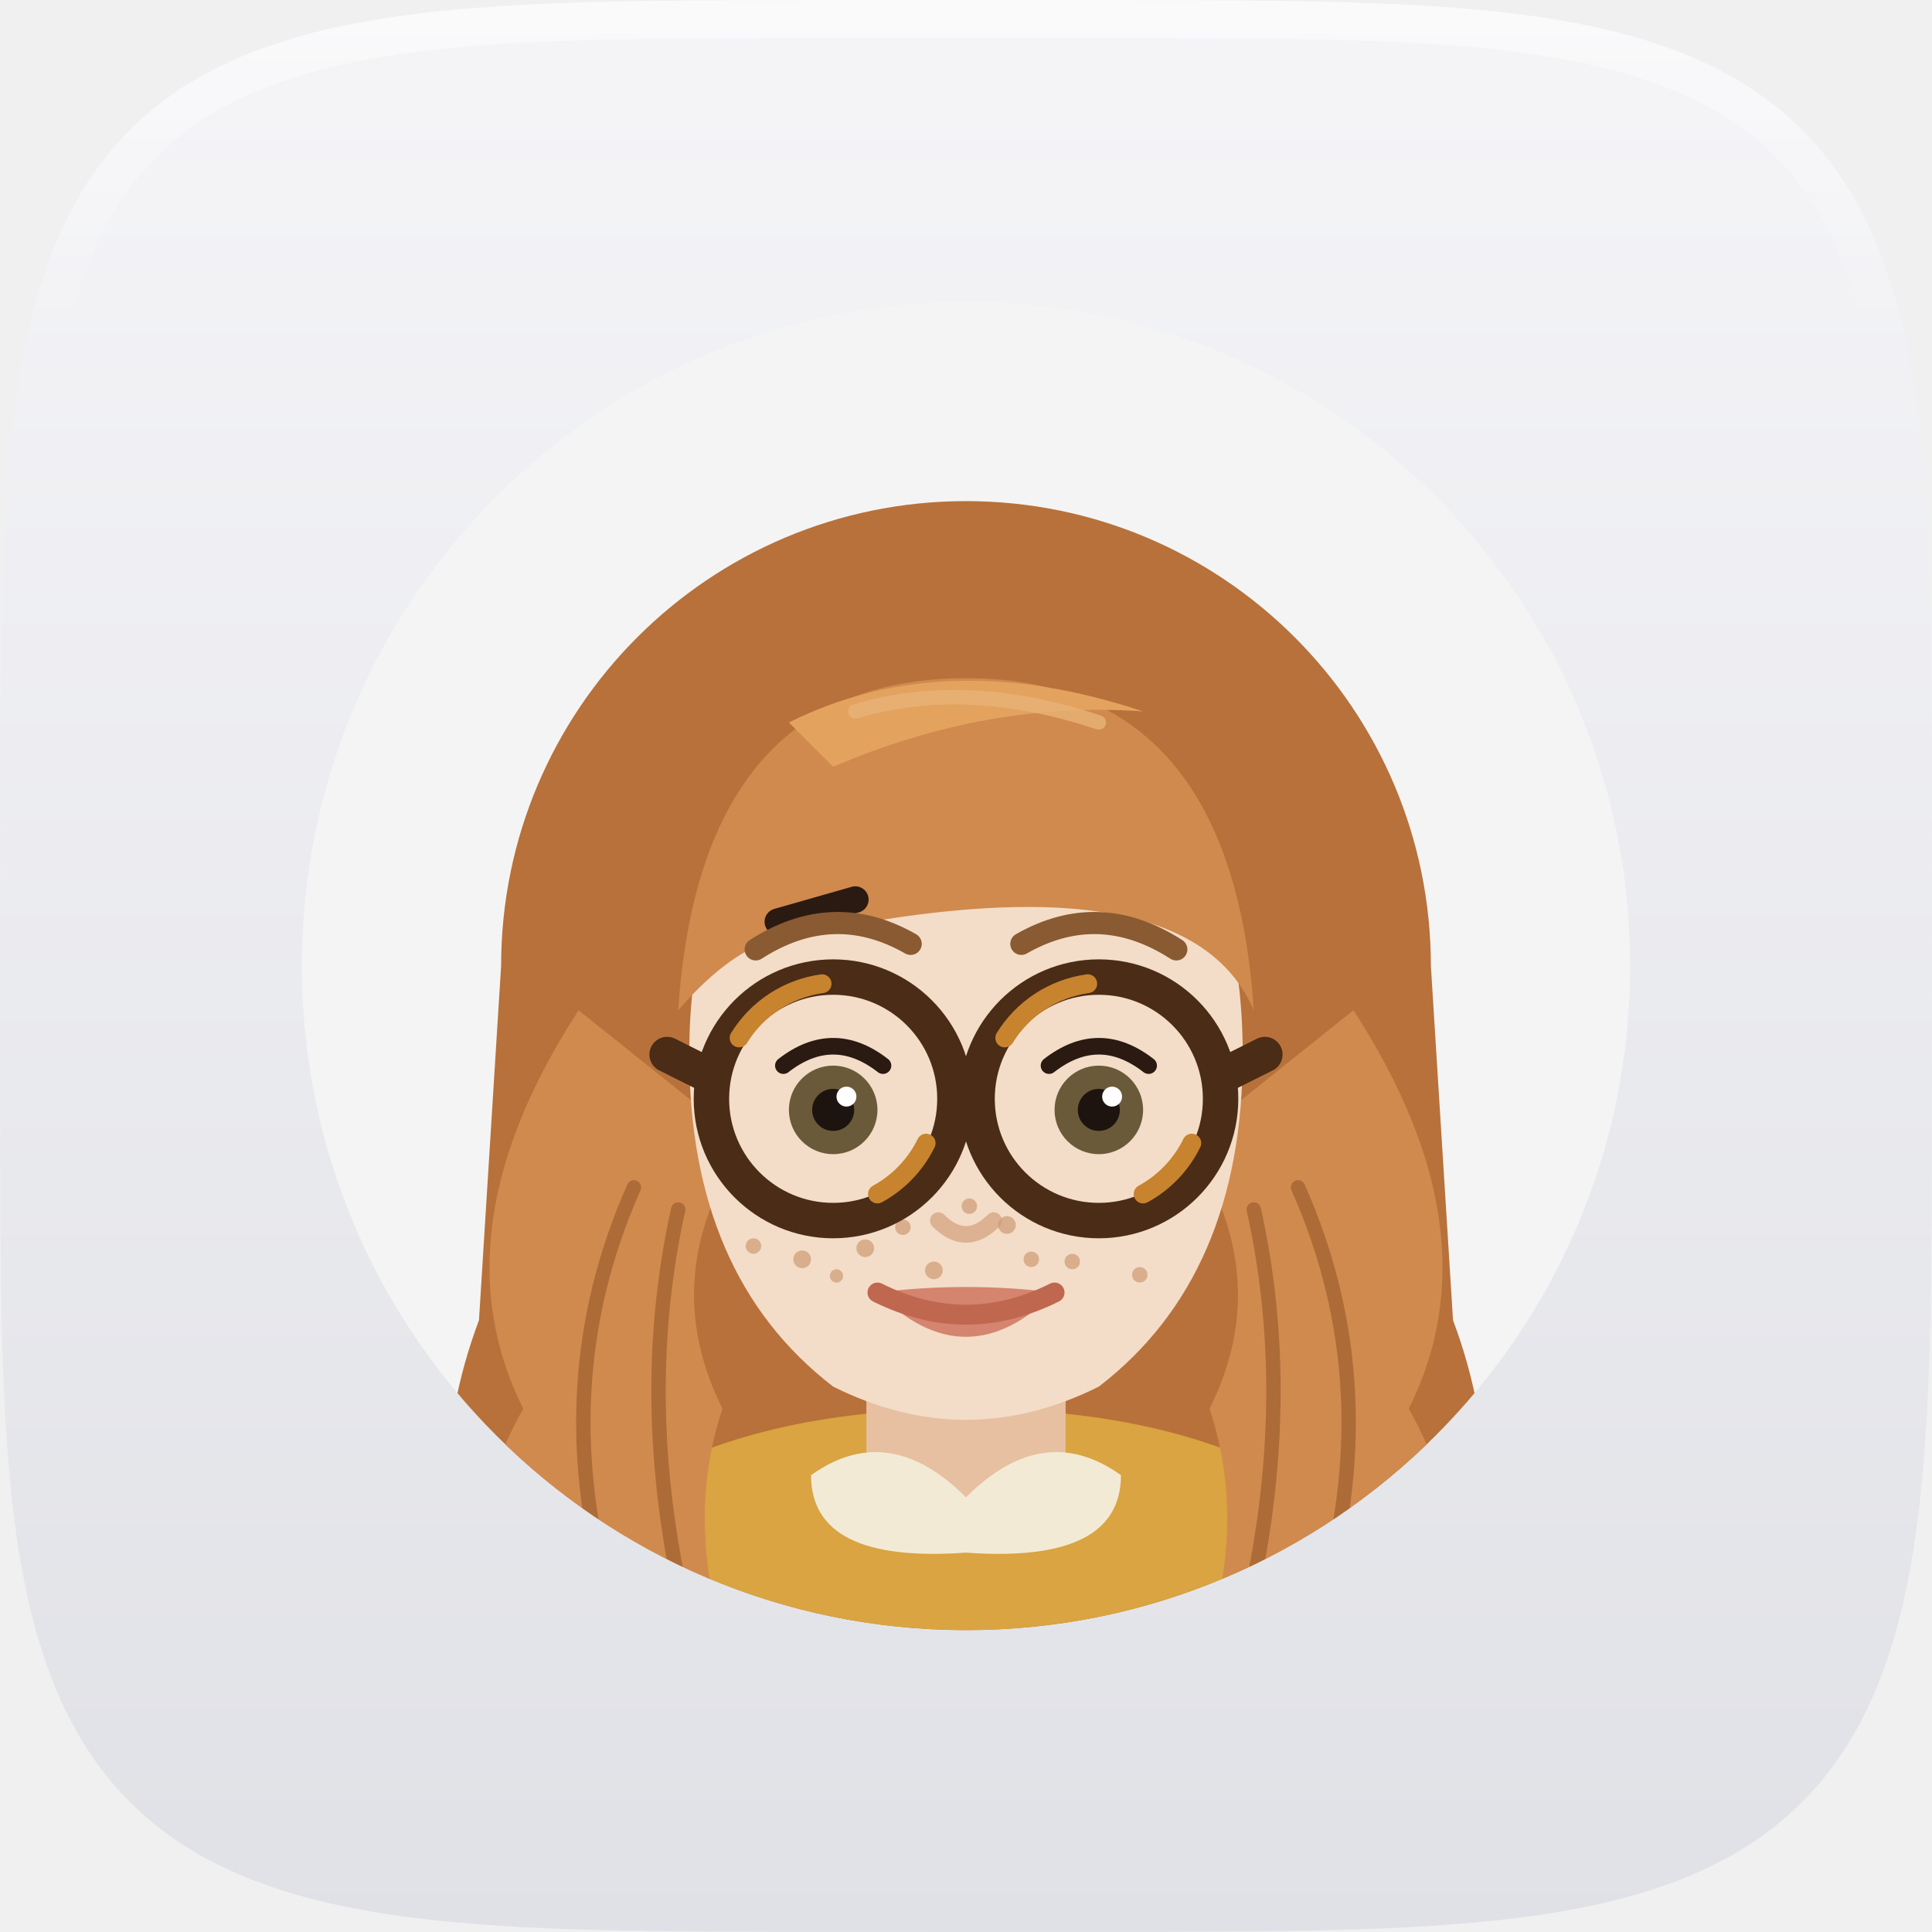
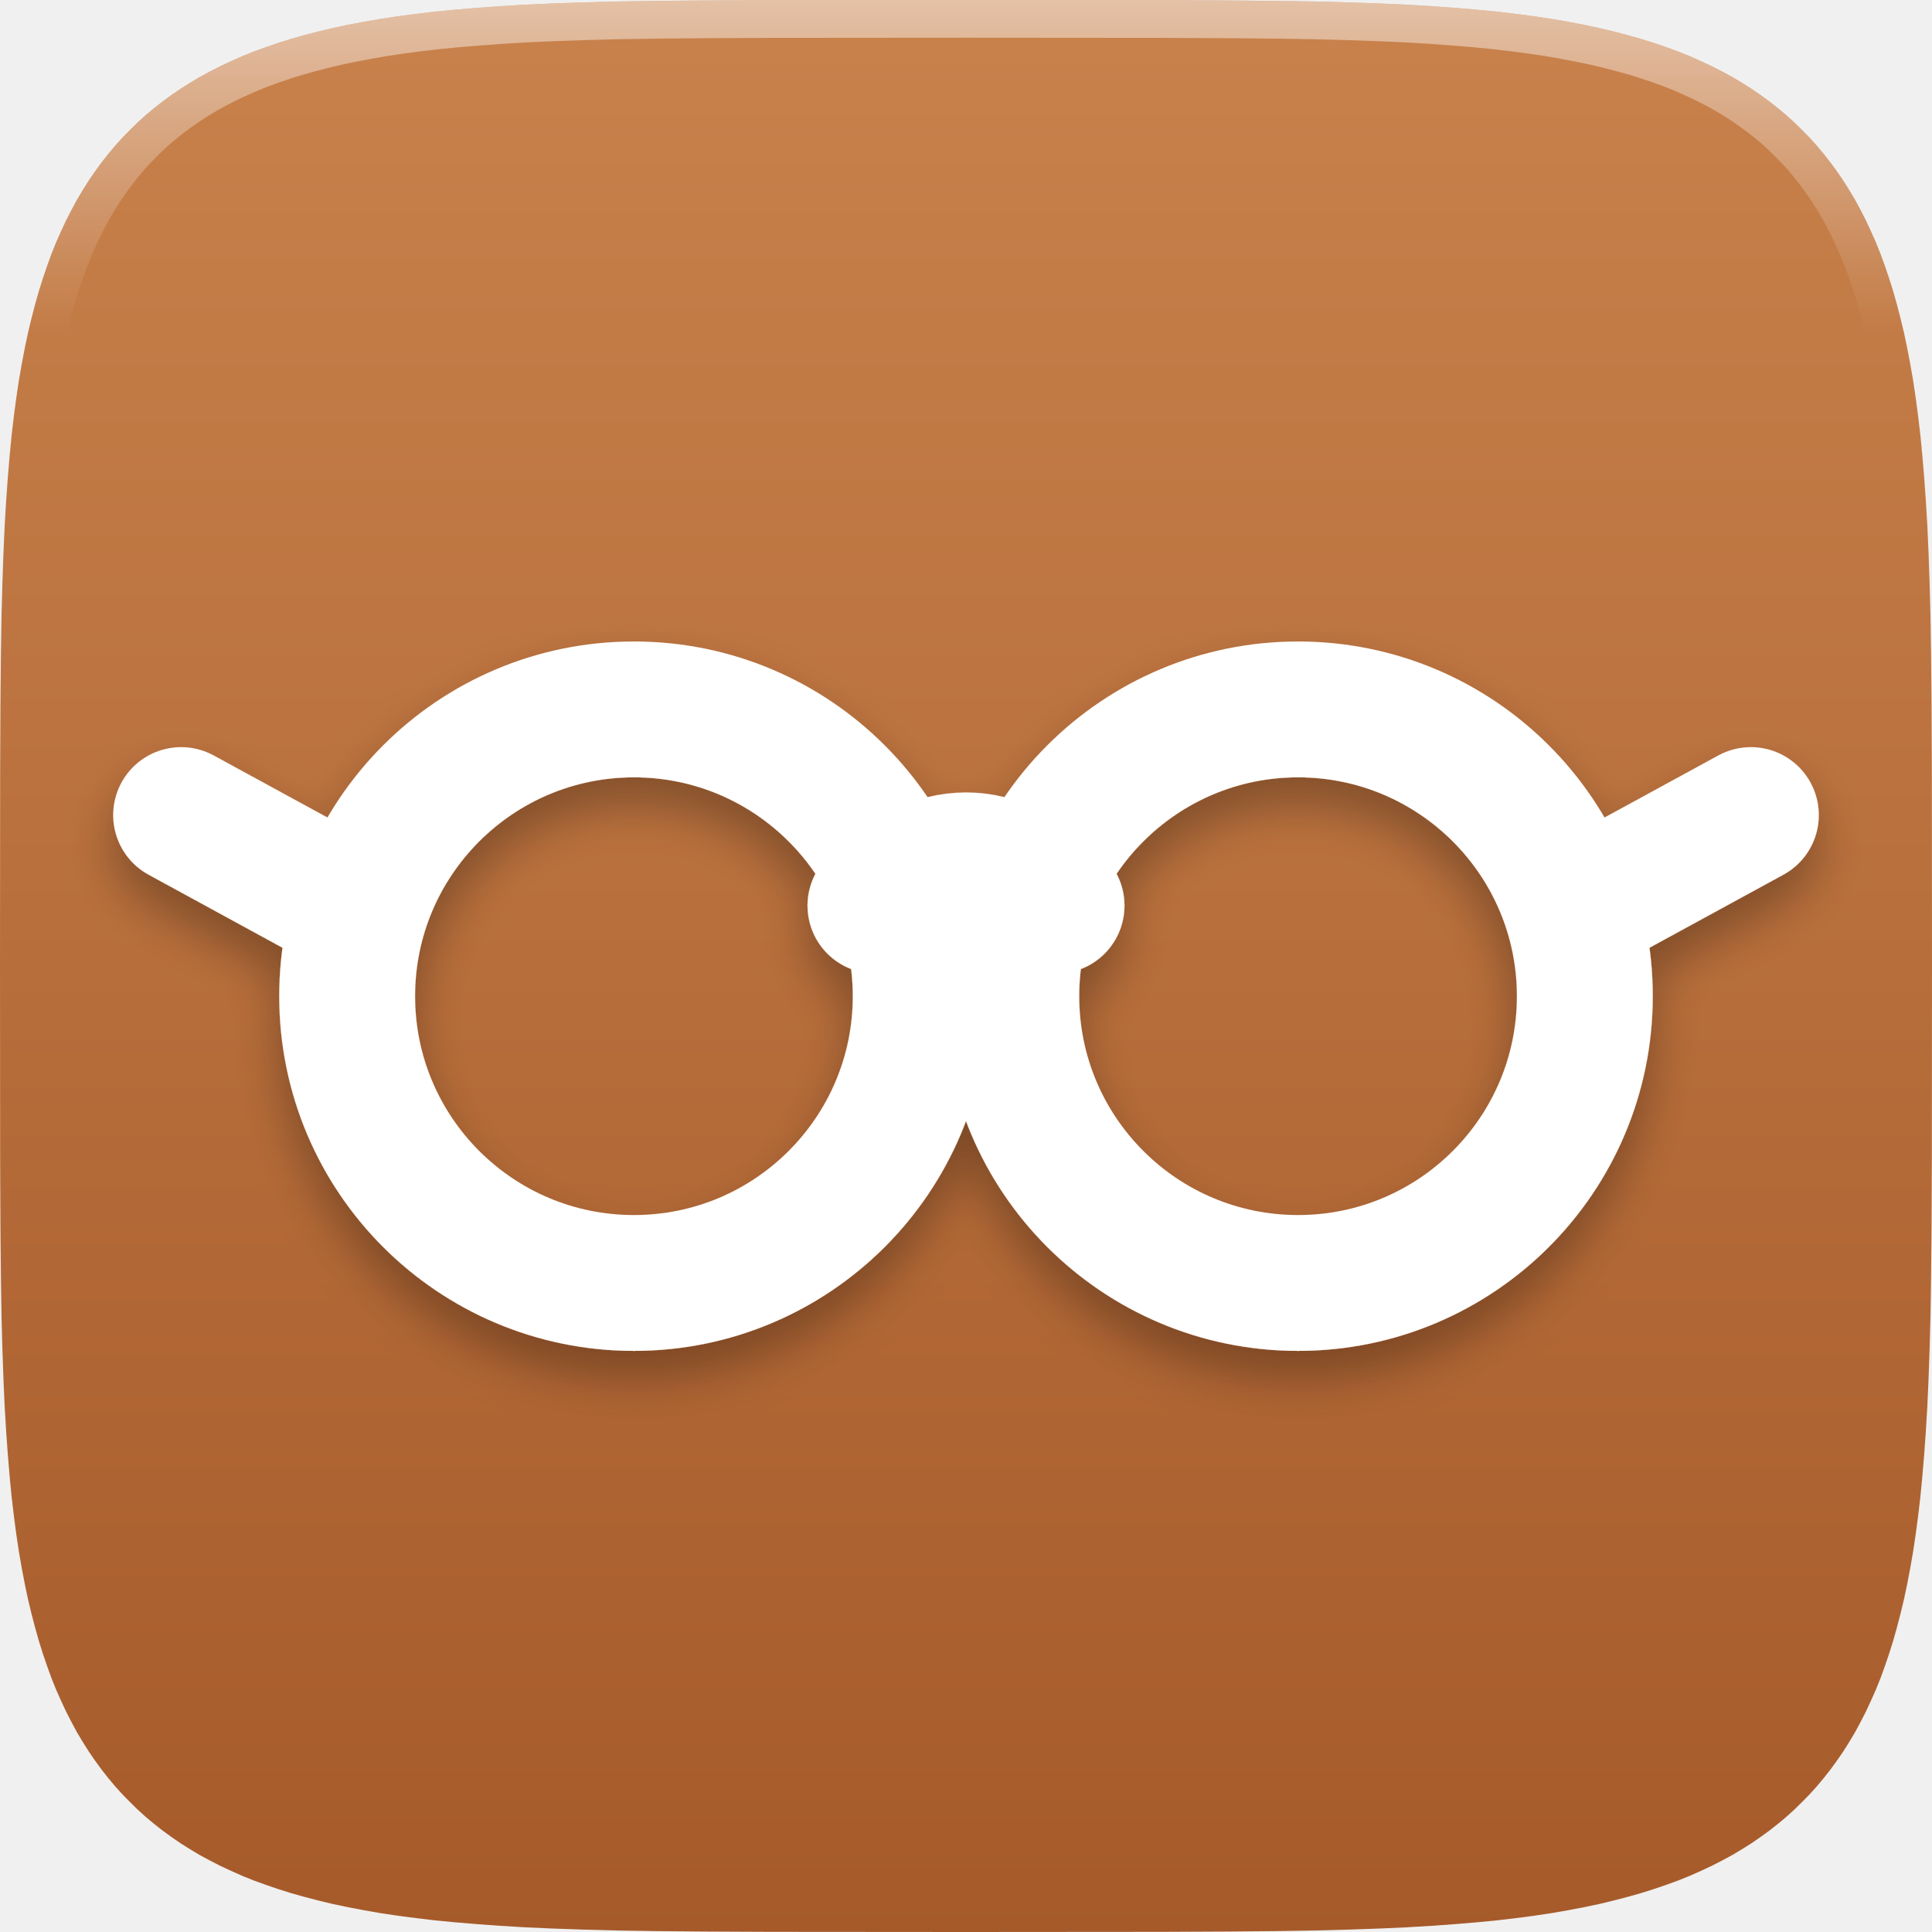
<svg xmlns="http://www.w3.org/2000/svg" width="128" height="128" viewBox="0 0 128 128">
  <defs>
-     <clipPath id="jt-tile">
-       <path d="M128.00 64.00 L127.99 77.00 L127.97 81.35 L127.94 84.54 L127.90 87.15 L127.84 89.40 L127.77 91.40 L127.69 93.20 L127.59 94.86 L127.48 96.39 L127.36 97.82 L127.23 99.17 L127.08 100.44 L126.92 101.65 L126.75 102.79 L126.56 103.88 L126.36 104.93 L126.15 105.93 L125.92 106.89 L125.68 107.81 L125.43 108.70 L125.16 109.56 L124.88 110.38 L124.59 111.18 L124.28 111.95 L123.95 112.69 L123.62 113.40 L123.26 114.10 L122.90 114.77 L122.51 115.42 L122.12 116.04 L121.70 116.65 L121.27 117.24 L120.83 117.80 L120.37 118.35 L119.89 118.88 L119.39 119.39 L118.88 119.89 L118.35 120.37 L117.80 120.83 L117.24 121.27 L116.65 121.70 L116.04 122.12 L115.42 122.51 L114.77 122.90 L114.10 123.26 L113.40 123.62 L112.69 123.95 L111.95 124.28 L111.18 124.59 L110.38 124.88 L109.56 125.16 L108.70 125.43 L107.81 125.68 L106.89 125.92 L105.93 126.15 L104.93 126.36 L103.88 126.56 L102.79 126.75 L101.65 126.92 L100.44 127.08 L99.17 127.23 L97.82 127.36 L96.39 127.48 L94.86 127.59 L93.20 127.69 L91.40 127.77 L89.40 127.84 L87.15 127.90 L84.54 127.94 L81.35 127.97 L77.00 127.99 L64.00 128.00 L51.00 127.99 L46.65 127.97 L43.46 127.94 L40.85 127.90 L38.60 127.84 L36.60 127.77 L34.80 127.69 L33.14 127.59 L31.61 127.48 L30.18 127.36 L28.83 127.23 L27.56 127.08 L26.35 126.92 L25.21 126.75 L24.12 126.56 L23.07 126.36 L22.07 126.15 L21.11 125.92 L20.19 125.68 L19.30 125.43 L18.44 125.16 L17.62 124.88 L16.82 124.59 L16.05 124.28 L15.31 123.95 L14.60 123.62 L13.90 123.26 L13.23 122.90 L12.58 122.51 L11.96 122.12 L11.35 121.70 L10.76 121.27 L10.20 120.83 L9.65 120.37 L9.12 119.89 L8.61 119.39 L8.11 118.88 L7.63 118.35 L7.17 117.80 L6.73 117.24 L6.30 116.65 L5.88 116.04 L5.49 115.42 L5.10 114.77 L4.74 114.10 L4.38 113.40 L4.05 112.69 L3.72 111.95 L3.41 111.18 L3.12 110.38 L2.84 109.56 L2.57 108.70 L2.32 107.81 L2.08 106.89 L1.85 105.93 L1.64 104.93 L1.44 103.88 L1.25 102.79 L1.08 101.65 L0.92 100.44 L0.77 99.17 L0.64 97.82 L0.52 96.39 L0.41 94.86 L0.31 93.20 L0.23 91.40 L0.16 89.40 L0.10 87.15 L0.06 84.54 L0.03 81.35 L0.01 77.00 L0.00 64.00 L0.01 51.00 L0.03 46.65 L0.06 43.46 L0.10 40.85 L0.16 38.60 L0.23 36.60 L0.31 34.80 L0.41 33.14 L0.52 31.61 L0.64 30.18 L0.77 28.83 L0.92 27.56 L1.08 26.35 L1.25 25.21 L1.44 24.12 L1.64 23.07 L1.85 22.07 L2.08 21.11 L2.32 20.19 L2.57 19.30 L2.84 18.44 L3.12 17.62 L3.41 16.82 L3.72 16.05 L4.05 15.31 L4.38 14.60 L4.74 13.90 L5.10 13.23 L5.49 12.58 L5.88 11.96 L6.30 11.35 L6.73 10.76 L7.17 10.20 L7.63 9.65 L8.11 9.12 L8.61 8.61 L9.12 8.11 L9.65 7.63 L10.20 7.17 L10.76 6.73 L11.35 6.30 L11.96 5.88 L12.58 5.49 L13.23 5.10 L13.90 4.74 L14.60 4.38 L15.31 4.05 L16.05 3.72 L16.82 3.41 L17.62 3.12 L18.44 2.84 L19.30 2.57 L20.19 2.32 L21.11 2.08 L22.07 1.85 L23.07 1.64 L24.12 1.44 L25.21 1.25 L26.35 1.08 L27.56 0.92 L28.83 0.77 L30.18 0.64 L31.61 0.52 L33.14 0.41 L34.80 0.31 L36.60 0.23 L38.60 0.16 L40.85 0.10 L43.46 0.06 L46.65 0.03 L51.00 0.01 L64.00 0.00 L77.00 0.01 L81.35 0.03 L84.54 0.06 L87.15 0.10 L89.40 0.16 L91.40 0.23 L93.20 0.31 L94.86 0.41 L96.39 0.52 L97.82 0.64 L99.17 0.77 L100.44 0.92 L101.65 1.08 L102.79 1.25 L103.88 1.44 L104.93 1.64 L105.93 1.85 L106.89 2.08 L107.81 2.32 L108.70 2.57 L109.56 2.84 L110.38 3.12 L111.18 3.41 L111.95 3.72 L112.69 4.05 L113.40 4.38 L114.10 4.74 L114.77 5.10 L115.42 5.49 L116.04 5.88 L116.65 6.30 L117.24 6.73 L117.80 7.17 L118.35 7.63 L118.88 8.11 L119.39 8.61 L119.89 9.12 L120.37 9.65 L120.83 10.20 L121.27 10.76 L121.70 11.35 L122.12 11.96 L122.51 12.58 L122.90 13.23 L123.26 13.90 L123.62 14.60 L123.95 15.31 L124.28 16.05 L124.59 16.82 L124.88 17.62 L125.16 18.44 L125.43 19.30 L125.68 20.19 L125.92 21.11 L126.15 22.07 L126.36 23.07 L126.56 24.12 L126.75 25.21 L126.92 26.35 L127.08 27.56 L127.23 28.83 L127.36 30.18 L127.48 31.61 L127.59 33.14 L127.69 34.80 L127.77 36.60 L127.84 38.60 L127.90 40.85 L127.94 43.46 L127.97 46.65 L127.99 51.00 Z" />
-     </clipPath>
+     <linearGradient id="base" x1="0" y1="0" x2="0" y2="1">
+       <stop offset="0" stop-color="#C9824C" />
+       <stop offset="1" stop-color="#A65A2A" />
+     </linearGradient>
    <linearGradient id="hl" gradientUnits="userSpaceOnUse" x1="0" y1="0" x2="0" y2="22">
      <stop offset="0" stop-color="#FFFFFF" stop-opacity="0.5" />
      <stop offset="1" stop-color="#FFFFFF" stop-opacity="0" />
    </linearGradient>
+     <clipPath id="tile">
+       <path d="M128.00 64.00 L127.99 77.00 L127.97 81.35 L127.94 84.54 L127.90 87.15 L127.84 89.40 L127.77 91.40 L127.69 93.20 L127.59 94.86 L127.48 96.39 L127.36 97.82 L127.23 99.17 L127.08 100.44 L126.92 101.65 L126.75 102.79 L126.56 103.88 L126.36 104.93 L126.15 105.93 L125.92 106.89 L125.68 107.81 L125.43 108.70 L125.16 109.56 L124.88 110.38 L124.59 111.18 L124.28 111.95 L123.95 112.69 L123.62 113.40 L123.26 114.10 L122.90 114.77 L122.51 115.42 L122.12 116.04 L121.70 116.65 L121.27 117.24 L120.83 117.80 L120.37 118.35 L119.89 118.88 L119.39 119.39 L118.88 119.89 L118.35 120.37 L117.80 120.83 L117.24 121.27 L116.65 121.70 L116.04 122.12 L115.42 122.51 L114.77 122.90 L114.10 123.26 L113.40 123.62 L112.69 123.95 L111.95 124.28 L111.18 124.59 L110.38 124.88 L109.56 125.16 L108.70 125.43 L107.81 125.68 L106.89 125.92 L105.93 126.15 L104.93 126.36 L103.88 126.56 L102.79 126.75 L101.65 126.92 L100.44 127.08 L99.17 127.23 L97.82 127.36 L96.39 127.48 L94.86 127.59 L93.20 127.69 L91.40 127.77 L89.40 127.84 L87.15 127.90 L84.54 127.94 L81.35 127.97 L77.00 127.99 L64.00 128.00 L51.00 127.99 L46.65 127.97 L43.46 127.94 L40.85 127.90 L38.60 127.84 L36.60 127.77 L34.80 127.69 L33.14 127.59 L31.61 127.48 L30.18 127.36 L28.83 127.23 L27.56 127.08 L26.35 126.92 L25.21 126.75 L24.12 126.56 L23.07 126.36 L22.07 126.15 L21.11 125.92 L20.19 125.68 L19.30 125.43 L18.44 125.16 L17.62 124.88 L16.82 124.59 L16.05 124.28 L15.31 123.95 L14.60 123.62 L13.90 123.26 L13.23 122.90 L12.58 122.51 L11.96 122.12 L11.35 121.70 L10.76 121.27 L10.20 120.83 L9.65 120.37 L9.12 119.89 L8.61 119.39 L8.11 118.88 L7.63 118.35 L7.17 117.80 L6.73 117.24 L6.30 116.65 L5.88 116.04 L5.49 115.42 L5.10 114.77 L4.74 114.10 L4.38 113.40 L4.05 112.69 L3.72 111.95 L3.41 111.18 L3.12 110.38 L2.84 109.56 L2.57 108.70 L2.32 107.81 L2.08 106.89 L1.85 105.93 L1.64 104.93 L1.44 103.88 L1.25 102.79 L1.08 101.65 L0.92 100.44 L0.77 99.17 L0.64 97.82 L0.52 96.39 L0.41 94.86 L0.31 93.20 L0.23 91.40 L0.16 89.40 L0.10 87.15 L0.06 84.54 L0.03 81.35 L0.01 77.00 L0.00 64.00 L0.01 51.00 L0.03 46.65 L0.06 43.46 L0.10 40.85 L0.16 38.60 L0.23 36.60 L0.31 34.80 L0.41 33.14 L0.52 31.61 L0.64 30.18 L0.77 28.83 L0.92 27.56 L1.08 26.35 L1.25 25.21 L1.44 24.12 L1.64 23.07 L1.85 22.07 L2.08 21.11 L2.32 20.19 L2.57 19.30 L2.84 18.44 L3.12 17.62 L3.41 16.82 L3.72 16.05 L4.05 15.31 L4.38 14.60 L4.74 13.90 L5.10 13.23 L5.49 12.58 L5.88 11.96 L6.30 11.35 L6.73 10.76 L7.17 10.20 L7.63 9.65 L8.11 9.12 L8.61 8.61 L9.12 8.11 L9.65 7.63 L10.20 7.17 L10.76 6.73 L11.35 6.30 L11.96 5.88 L12.58 5.49 L13.23 5.10 L13.90 4.74 L14.60 4.38 L15.31 4.05 L16.05 3.72 L16.82 3.41 L17.62 3.12 L18.44 2.84 L19.30 2.57 L20.19 2.32 L21.11 2.08 L22.07 1.85 L23.07 1.64 L24.12 1.44 L25.21 1.25 L26.35 1.08 L27.56 0.92 L28.83 0.77 L30.18 0.64 L31.61 0.52 L33.14 0.41 L34.80 0.31 L36.60 0.23 L38.60 0.16 L40.85 0.10 L43.46 0.06 L46.65 0.03 L51.00 0.01 L64.00 0.00 L77.00 0.01 L81.35 0.03 L84.54 0.06 L87.15 0.10 L89.40 0.16 L91.40 0.23 L93.20 0.31 L94.86 0.41 L96.39 0.52 L97.82 0.64 L99.17 0.77 L100.44 0.92 L101.65 1.08 L102.79 1.25 L103.88 1.44 L104.93 1.64 L105.93 1.85 L106.89 2.08 L107.81 2.32 L108.70 2.57 L109.56 2.84 L110.38 3.12 L111.18 3.41 L111.95 3.72 L112.69 4.05 L113.40 4.38 L114.10 4.74 L114.77 5.10 L115.42 5.49 L116.04 5.88 L116.65 6.30 L117.24 6.73 L117.80 7.17 L118.35 7.63 L118.88 8.11 L119.39 8.61 L119.89 9.12 L120.37 9.65 L120.83 10.20 L121.27 10.76 L121.70 11.35 L122.12 11.96 L122.51 12.58 L122.90 13.23 L123.26 13.90 L123.62 14.60 L123.95 15.31 L124.28 16.05 L124.59 16.82 L124.88 17.62 L125.16 18.44 L125.43 19.30 L125.68 20.19 L125.92 21.11 L126.15 22.07 L126.36 23.07 L126.56 24.12 L126.75 25.21 L126.92 26.35 L127.08 27.56 L127.23 28.83 L127.36 30.18 L127.48 31.61 L127.59 33.14 L127.69 34.80 L127.77 36.60 L127.84 38.60 L127.90 40.85 L127.94 43.46 L127.97 46.65 L127.99 51.00 Z" />
+     </clipPath>
+     <filter id="drop" x="-30%" y="-30%" width="160%" height="170%">
+       <feDropShadow dx="0" dy="1.8" stdDeviation="1.6" flood-color="#000000" flood-opacity="0.3" />
+     </filter>
  </defs>
-   <g clip-path="url(#jt-tile)">
-     <svg x="0" y="0" width="128" height="128" viewBox="0 0 120 120">
-       <linearGradient id="jt-ground" x1="0" y1="0" x2="0" y2="1">
-         <stop offset="0" stop-color="#F5F5F8" />
-         <stop offset="1" stop-color="#E0E1E6" />
-       </linearGradient>
-       <rect x="0" y="0" width="120" height="120" fill="url(#jt-ground)" />
-       <g transform="translate(60 60) scale(0.6875) translate(-60 -60)">
-         <clipPath id="d">
-           <circle cx="60" cy="60" r="60" />
-         </clipPath>
-         <circle cx="60" cy="60" r="60" fill="#f4f4f4" />
-         <g clip-path="url(#d)">
-           <path fill="#b8713a" d="M18 60A42 42 0 0 1 102 60L104 92Q110 108 104 126H16Q10 108 16 92Z" />
-           <path fill="#d9a441" d="M14 126Q24 100 60 100Q96 100 106 126Z" />
-           <rect fill="#e6c0a0" x="51" y="92" width="18" height="16" />
-           <path fill="#f3ead6" d="M46 106Q53 101 60 108Q67 101 74 106Q74 114 60 113Q46 114 46 106Z" />
-           <path fill="#d08a4e" d="M25 64Q12 84 20 100Q12 114 22 126H40Q34 112 38 100Q32 88 40 76Z" />
-           <path fill="#d08a4e" d="M95 64Q108 84 100 100Q108 114 98 126H80Q86 112 82 100Q88 88 80 76Z" />
-           <g fill="none" stroke="#9a5a2c" stroke-width="1.3" stroke-linecap="round" opacity=".65">
-             <path d="M30 80Q22 98 28 118" />
-             <path d="M34 82Q30 100 35 120" />
-             <path d="M90 80Q98 98 92 118" />
-             <path d="M86 82Q90 100 85 120" />
-             <path d="M44 46Q40 56 38 64" />
-             <path d="M52 44Q50 52 48 58" />
-             <path d="M76 46Q80 56 82 64" />
-           </g>
-           <path fill="#f3ddc8" d="M35 68Q35 40 60 40Q85 40 85 68Q85 88 72 98Q60 104 48 98Q35 88 35 68Z" />
-           <path fill="#d08a4e" d="M34 64Q36 34 60 34Q84 34 86 64Q80 50 46 57Q40 57 34 64Z" />
-           <path fill="#e3a35f" d="M44 38Q58 31 76 37Q62 36 48 42Z" />
-           <g fill="none" stroke="#e8b377" stroke-width="1.3" stroke-linecap="round" opacity=".8">
-             <path d="M50 37Q60 34 72 38" />
-           </g>
-           <path fill="none" stroke="#2a1a12" stroke-width="2.4" stroke-linecap="round" d="M43 56l7-2" />
-           <g fill="none" stroke="#8a5a32" stroke-width="2" stroke-linecap="round">
-             <path d="M41 58.5Q48 54 55 58" />
-             <path d="M65 58Q72 54 79 58.5" />
-           </g>
-           <path fill="none" stroke="#dcb292" stroke-width="1.5" stroke-linecap="round" d="M57.5 83q2.5 2.5 5 0" />
-           <g fill="#cf9a72" opacity=".7">
-             <circle cx="54.3" cy="83.6" r="0.7" />
-             <circle cx="48.3" cy="88.0" r="0.6" />
-             <circle cx="65.9" cy="86.5" r="0.7" />
-             <circle cx="40.8" cy="85.3" r="0.7" />
-             <circle cx="69.6" cy="86.7" r="0.7" />
-             <circle cx="63.7" cy="83.4" r="0.8" />
-             <circle cx="75.7" cy="87.9" r="0.7" />
-             <circle cx="45.2" cy="86.5" r="0.8" />
-             <circle cx="50.9" cy="85.5" r="0.8" />
-             <circle cx="60.3" cy="81.7" r="0.7" />
-             <circle cx="57.1" cy="87.5" r="0.8" />
-           </g>
-           <g fill="#6b5a3a">
-             <circle cx="48" cy="73" r="4" />
-             <circle cx="72" cy="73" r="4" />
-           </g>
-           <g fill="#1d1410">
-             <circle cx="48" cy="73" r="1.9" />
-             <circle cx="72" cy="73" r="1.9" />
-           </g>
-           <g fill="#fff">
-             <circle cx="49.2" cy="71.8" r=".9" />
-             <circle cx="73.2" cy="71.8" r=".9" />
-           </g>
-           <g fill="none" stroke="#2a1a12" stroke-width="1.5" stroke-linecap="round">
-             <path d="M43.5 69Q48 65.5 52.5 69" />
-             <path d="M67.5 69Q72 65.5 76.5 69" />
-           </g>
-           <g fill="none" stroke="#4a2c17" stroke-width="3.2" stroke-linecap="round">
-             <circle cx="48" cy="72" r="11" />
-             <circle cx="72" cy="72" r="11" />
-             <path d="M59 70.5h2M37 70l-4-2M83 70l4-2" />
-           </g>
-           <g fill="none" stroke="#c8832e" stroke-width="1.7" stroke-linecap="round">
-             <path d="M39.5 66.5A10.5 10.5 0 0 1 47 61.6" />
-             <path d="M63.5 66.5A10.5 10.5 0 0 1 71 61.6" />
-             <path d="M52 80.6A10.5 10.5 0 0 0 56.4 76" />
-             <path d="M76 80.6A10.5 10.5 0 0 0 80.4 76" />
-           </g>
-           <path fill="#d4846f" d="M52 89.5Q60 88.5 68 89.5Q60 97.5 52 89.5Z" />
-           <path fill="none" stroke="#c0674f" stroke-width="1.8" stroke-linecap="round" d="M52 89.5Q60 93.5 68 89.5" />
-         </g>
+   <path d="M128.00 64.00 L127.99 77.00 L127.97 81.35 L127.94 84.54 L127.90 87.15 L127.84 89.40 L127.77 91.40 L127.69 93.20 L127.59 94.86 L127.48 96.39 L127.36 97.82 L127.23 99.17 L127.08 100.44 L126.92 101.65 L126.75 102.79 L126.56 103.88 L126.36 104.93 L126.15 105.93 L125.92 106.89 L125.68 107.81 L125.43 108.70 L125.16 109.56 L124.88 110.38 L124.59 111.18 L124.28 111.95 L123.95 112.69 L123.62 113.40 L123.26 114.10 L122.90 114.77 L122.51 115.42 L122.12 116.04 L121.70 116.65 L121.27 117.24 L120.83 117.80 L120.37 118.35 L119.89 118.88 L119.39 119.39 L118.88 119.89 L118.35 120.37 L117.80 120.83 L117.24 121.27 L116.65 121.70 L116.04 122.12 L115.42 122.51 L114.77 122.90 L114.10 123.26 L113.40 123.62 L112.69 123.95 L111.95 124.28 L111.18 124.59 L110.38 124.88 L109.56 125.16 L108.70 125.43 L107.81 125.68 L106.89 125.92 L105.93 126.15 L104.93 126.36 L103.88 126.56 L102.79 126.75 L101.65 126.92 L100.44 127.08 L99.17 127.23 L97.82 127.36 L96.39 127.48 L94.86 127.59 L93.20 127.69 L91.40 127.77 L89.40 127.84 L87.15 127.90 L84.54 127.94 L81.35 127.97 L77.00 127.99 L64.00 128.00 L51.00 127.99 L46.65 127.97 L43.46 127.94 L40.85 127.90 L38.60 127.84 L36.60 127.77 L34.80 127.69 L33.14 127.59 L31.61 127.48 L30.18 127.36 L28.83 127.23 L27.56 127.08 L26.35 126.92 L25.21 126.75 L24.12 126.56 L23.07 126.36 L22.07 126.15 L21.11 125.92 L20.19 125.68 L19.30 125.43 L18.44 125.16 L17.62 124.88 L16.82 124.59 L16.05 124.28 L15.31 123.95 L14.60 123.62 L13.90 123.26 L13.23 122.90 L12.58 122.51 L11.96 122.12 L11.35 121.70 L10.76 121.27 L10.20 120.83 L9.65 120.37 L9.12 119.89 L8.61 119.39 L8.11 118.88 L7.63 118.35 L7.17 117.80 L6.73 117.24 L6.30 116.65 L5.88 116.04 L5.49 115.42 L5.10 114.77 L4.74 114.10 L4.38 113.40 L4.05 112.69 L3.72 111.95 L3.41 111.18 L3.12 110.38 L2.84 109.56 L2.57 108.70 L2.32 107.81 L2.08 106.89 L1.85 105.93 L1.64 104.93 L1.44 103.88 L1.25 102.79 L1.08 101.65 L0.92 100.44 L0.77 99.17 L0.64 97.82 L0.52 96.39 L0.41 94.86 L0.31 93.20 L0.23 91.40 L0.16 89.40 L0.10 87.15 L0.06 84.54 L0.03 81.35 L0.01 77.00 L0.00 64.00 L0.01 51.00 L0.03 46.65 L0.06 43.46 L0.10 40.85 L0.16 38.60 L0.23 36.60 L0.31 34.80 L0.41 33.14 L0.52 31.61 L0.64 30.18 L0.77 28.83 L0.92 27.56 L1.08 26.35 L1.25 25.21 L1.44 24.12 L1.64 23.07 L1.85 22.07 L2.08 21.11 L2.32 20.19 L2.57 19.30 L2.84 18.44 L3.12 17.62 L3.41 16.82 L3.72 16.05 L4.05 15.31 L4.38 14.60 L4.74 13.90 L5.10 13.23 L5.49 12.58 L5.88 11.96 L6.30 11.35 L6.73 10.76 L7.17 10.20 L7.63 9.65 L8.11 9.12 L8.61 8.61 L9.12 8.11 L9.65 7.63 L10.20 7.17 L10.76 6.73 L11.35 6.30 L11.96 5.88 L12.58 5.49 L13.23 5.10 L13.90 4.74 L14.60 4.38 L15.31 4.05 L16.05 3.72 L16.82 3.41 L17.62 3.12 L18.44 2.84 L19.30 2.57 L20.19 2.32 L21.11 2.08 L22.07 1.85 L23.07 1.64 L24.12 1.44 L25.21 1.25 L26.35 1.08 L27.56 0.92 L28.83 0.77 L30.18 0.64 L31.61 0.52 L33.14 0.41 L34.80 0.31 L36.60 0.23 L38.60 0.16 L40.85 0.10 L43.46 0.06 L46.65 0.03 L51.00 0.01 L64.00 0.00 L77.00 0.01 L81.35 0.03 L84.54 0.06 L87.15 0.10 L89.40 0.16 L91.40 0.23 L93.20 0.31 L94.86 0.41 L96.39 0.52 L97.82 0.64 L99.17 0.77 L100.44 0.92 L101.65 1.08 L102.79 1.25 L103.88 1.44 L104.93 1.64 L105.93 1.85 L106.89 2.08 L107.81 2.32 L108.70 2.57 L109.56 2.84 L110.38 3.12 L111.18 3.41 L111.95 3.72 L112.69 4.05 L113.40 4.38 L114.10 4.74 L114.77 5.10 L115.42 5.49 L116.04 5.88 L116.65 6.30 L117.24 6.73 L117.80 7.17 L118.35 7.63 L118.88 8.11 L119.39 8.61 L119.89 9.12 L120.37 9.65 L120.83 10.20 L121.27 10.76 L121.70 11.35 L122.12 11.96 L122.51 12.58 L122.90 13.23 L123.26 13.90 L123.62 14.60 L123.95 15.31 L124.28 16.05 L124.59 16.82 L124.88 17.62 L125.16 18.44 L125.43 19.30 L125.68 20.19 L125.92 21.11 L126.15 22.07 L126.36 23.07 L126.56 24.12 L126.75 25.21 L126.92 26.35 L127.08 27.56 L127.23 28.83 L127.36 30.18 L127.48 31.61 L127.59 33.14 L127.69 34.80 L127.77 36.60 L127.84 38.60 L127.90 40.85 L127.94 43.46 L127.97 46.65 L127.99 51.00 Z" fill="url(#base)" />
+   <g clip-path="url(#tile)">
+     <path d="M128.00 64.00 L127.99 77.00 L127.97 81.35 L127.94 84.54 L127.90 87.15 L127.84 89.40 L127.77 91.40 L127.69 93.20 L127.59 94.86 L127.48 96.39 L127.36 97.82 L127.23 99.17 L127.08 100.44 L126.92 101.65 L126.75 102.79 L126.56 103.88 L126.36 104.93 L126.15 105.93 L125.92 106.89 L125.68 107.81 L125.43 108.70 L125.16 109.56 L124.88 110.38 L124.59 111.18 L124.28 111.95 L123.95 112.69 L123.62 113.40 L123.26 114.10 L122.90 114.77 L122.51 115.42 L122.12 116.04 L121.70 116.65 L121.27 117.24 L120.83 117.80 L120.37 118.35 L119.89 118.88 L119.39 119.39 L118.88 119.89 L118.35 120.37 L117.80 120.83 L117.24 121.27 L116.65 121.70 L116.04 122.12 L115.42 122.51 L114.77 122.90 L114.10 123.26 L113.40 123.62 L112.69 123.95 L111.95 124.28 L111.18 124.59 L110.38 124.88 L109.56 125.16 L108.70 125.43 L107.81 125.68 L106.89 125.92 L105.93 126.15 L104.93 126.36 L103.88 126.56 L102.79 126.75 L101.65 126.92 L100.44 127.08 L99.17 127.23 L97.82 127.36 L96.39 127.48 L94.86 127.59 L93.20 127.69 L91.40 127.77 L89.40 127.84 L87.15 127.90 L84.54 127.94 L81.35 127.97 L77.00 127.99 L64.00 128.00 L51.00 127.99 L46.65 127.97 L43.46 127.94 L40.85 127.90 L38.60 127.84 L36.60 127.77 L34.80 127.69 L33.14 127.59 L31.61 127.48 L30.18 127.36 L28.83 127.23 L27.56 127.08 L26.35 126.92 L25.21 126.75 L24.12 126.56 L23.07 126.36 L22.07 126.15 L21.11 125.92 L20.19 125.68 L19.30 125.43 L18.44 125.16 L17.62 124.88 L16.82 124.59 L16.05 124.28 L15.31 123.95 L14.60 123.62 L13.90 123.26 L13.23 122.90 L12.58 122.51 L11.96 122.12 L11.35 121.70 L10.76 121.27 L10.20 120.83 L9.65 120.37 L9.12 119.89 L8.61 119.39 L8.11 118.88 L7.63 118.35 L7.17 117.80 L6.73 117.24 L6.30 116.65 L5.88 116.04 L5.49 115.42 L5.10 114.77 L4.74 114.10 L4.38 113.40 L4.05 112.69 L3.72 111.95 L3.41 111.18 L3.12 110.38 L2.84 109.56 L2.57 108.70 L2.32 107.81 L2.08 106.89 L1.85 105.93 L1.64 104.93 L1.44 103.88 L1.25 102.79 L1.08 101.65 L0.92 100.44 L0.77 99.17 L0.64 97.82 L0.52 96.39 L0.41 94.86 L0.31 93.20 L0.23 91.40 L0.16 89.40 L0.10 87.15 L0.06 84.54 L0.03 81.35 L0.01 77.00 L0.00 64.00 L0.01 51.00 L0.03 46.65 L0.06 43.46 L0.10 40.85 L0.16 38.60 L0.23 36.60 L0.31 34.80 L0.41 33.14 L0.52 31.61 L0.64 30.18 L0.77 28.83 L0.92 27.56 L1.08 26.35 L1.25 25.21 L1.44 24.12 L1.64 23.07 L1.85 22.07 L2.08 21.11 L2.32 20.19 L2.57 19.30 L2.84 18.44 L3.12 17.62 L3.41 16.82 L3.72 16.05 L4.05 15.31 L4.38 14.60 L4.74 13.90 L5.10 13.23 L5.49 12.58 L5.88 11.96 L6.30 11.35 L6.73 10.76 L7.17 10.20 L7.63 9.65 L8.11 9.12 L8.61 8.61 L9.12 8.11 L9.65 7.63 L10.20 7.17 L10.76 6.73 L11.35 6.30 L11.96 5.88 L12.58 5.49 L13.23 5.10 L13.90 4.74 L14.60 4.38 L15.31 4.05 L16.05 3.72 L16.82 3.41 L17.62 3.12 L18.44 2.84 L19.30 2.57 L20.19 2.32 L21.11 2.08 L22.07 1.85 L23.07 1.64 L24.12 1.44 L25.21 1.25 L26.35 1.08 L27.56 0.92 L28.83 0.77 L30.18 0.64 L31.61 0.52 L33.14 0.41 L34.80 0.31 L36.60 0.23 L38.60 0.16 L40.85 0.10 L43.46 0.06 L46.65 0.03 L51.00 0.01 L64.00 0.00 L77.00 0.01 L81.35 0.03 L84.54 0.06 L87.15 0.10 L89.40 0.16 L91.40 0.23 L93.20 0.31 L94.86 0.41 L96.39 0.52 L97.82 0.64 L99.17 0.77 L100.44 0.92 L101.65 1.08 L102.79 1.25 L103.88 1.44 L104.93 1.64 L105.93 1.85 L106.89 2.08 L107.81 2.32 L108.70 2.57 L109.56 2.84 L110.38 3.12 L111.18 3.41 L111.95 3.72 L112.69 4.05 L113.40 4.38 L114.10 4.74 L114.77 5.10 L115.42 5.49 L116.04 5.88 L116.65 6.30 L117.24 6.73 L117.80 7.17 L118.35 7.63 L118.88 8.11 L119.39 8.61 L119.89 9.12 L120.37 9.65 L120.83 10.20 L121.27 10.76 L121.70 11.35 L122.12 11.96 L122.51 12.58 L122.90 13.23 L123.26 13.90 L123.62 14.60 L123.95 15.31 L124.28 16.05 L124.59 16.82 L124.88 17.62 L125.16 18.44 L125.43 19.30 L125.68 20.19 L125.92 21.11 L126.15 22.07 L126.36 23.07 L126.56 24.12 L126.75 25.21 L126.92 26.35 L127.08 27.56 L127.23 28.83 L127.36 30.18 L127.48 31.61 L127.59 33.14 L127.69 34.80 L127.77 36.60 L127.84 38.60 L127.90 40.85 L127.94 43.46 L127.97 46.65 L127.99 51.00 Z" fill="none" stroke="url(#hl)" stroke-width="5" />
+     <g filter="url(#drop)">
+       <g fill="none" stroke="#FFFFFF" stroke-width="9" stroke-linecap="round">
+         <circle cx="42" cy="66" r="19" />
+         <circle cx="86" cy="66" r="19" />
+         <path d="M58 60 Q64 54 70 60" />
+         <path d="M23 60 L12 54" />
+         <path d="M105 60 L116 54" />
      </g>
-     </svg>
-     <path d="M128.00 64.00 L127.99 77.00 L127.97 81.35 L127.94 84.54 L127.90 87.15 L127.84 89.40 L127.77 91.40 L127.69 93.20 L127.59 94.86 L127.48 96.39 L127.36 97.82 L127.23 99.17 L127.08 100.44 L126.92 101.65 L126.75 102.79 L126.56 103.88 L126.36 104.93 L126.15 105.93 L125.92 106.89 L125.68 107.81 L125.43 108.70 L125.16 109.56 L124.88 110.38 L124.59 111.18 L124.28 111.95 L123.95 112.69 L123.62 113.40 L123.26 114.10 L122.90 114.77 L122.51 115.42 L122.12 116.04 L121.70 116.65 L121.27 117.24 L120.83 117.80 L120.37 118.35 L119.89 118.88 L119.39 119.39 L118.88 119.89 L118.35 120.37 L117.80 120.83 L117.24 121.27 L116.65 121.70 L116.04 122.12 L115.42 122.51 L114.77 122.90 L114.10 123.26 L113.40 123.62 L112.69 123.95 L111.95 124.28 L111.18 124.59 L110.38 124.88 L109.56 125.16 L108.70 125.43 L107.81 125.68 L106.89 125.92 L105.93 126.15 L104.93 126.36 L103.88 126.56 L102.79 126.75 L101.65 126.92 L100.44 127.08 L99.17 127.23 L97.82 127.36 L96.39 127.48 L94.86 127.59 L93.20 127.69 L91.40 127.77 L89.40 127.84 L87.15 127.90 L84.54 127.94 L81.35 127.97 L77.00 127.99 L64.00 128.00 L51.00 127.99 L46.65 127.97 L43.46 127.94 L40.85 127.90 L38.60 127.84 L36.60 127.77 L34.80 127.69 L33.14 127.59 L31.61 127.48 L30.18 127.36 L28.83 127.23 L27.56 127.08 L26.35 126.92 L25.21 126.75 L24.12 126.56 L23.07 126.36 L22.07 126.15 L21.11 125.92 L20.19 125.68 L19.30 125.43 L18.44 125.16 L17.62 124.88 L16.82 124.59 L16.05 124.28 L15.31 123.95 L14.60 123.62 L13.90 123.26 L13.23 122.90 L12.58 122.51 L11.96 122.12 L11.35 121.70 L10.76 121.27 L10.20 120.83 L9.65 120.37 L9.12 119.89 L8.61 119.39 L8.11 118.88 L7.63 118.35 L7.17 117.80 L6.73 117.24 L6.30 116.65 L5.88 116.04 L5.49 115.42 L5.10 114.77 L4.74 114.10 L4.38 113.40 L4.05 112.69 L3.72 111.95 L3.41 111.18 L3.12 110.38 L2.84 109.56 L2.57 108.70 L2.32 107.81 L2.08 106.89 L1.85 105.93 L1.64 104.93 L1.44 103.88 L1.25 102.79 L1.08 101.65 L0.92 100.44 L0.77 99.17 L0.64 97.82 L0.52 96.39 L0.41 94.86 L0.31 93.20 L0.23 91.40 L0.16 89.40 L0.10 87.15 L0.06 84.54 L0.03 81.35 L0.01 77.00 L0.00 64.00 L0.01 51.00 L0.03 46.65 L0.06 43.46 L0.10 40.85 L0.16 38.60 L0.23 36.60 L0.31 34.80 L0.41 33.14 L0.52 31.61 L0.64 30.18 L0.77 28.83 L0.92 27.56 L1.08 26.35 L1.25 25.21 L1.44 24.12 L1.64 23.07 L1.85 22.07 L2.08 21.11 L2.32 20.19 L2.57 19.30 L2.84 18.44 L3.12 17.62 L3.41 16.82 L3.72 16.05 L4.05 15.31 L4.38 14.60 L4.74 13.90 L5.10 13.23 L5.49 12.58 L5.88 11.96 L6.30 11.35 L6.73 10.76 L7.17 10.20 L7.63 9.65 L8.11 9.12 L8.61 8.61 L9.12 8.11 L9.65 7.63 L10.20 7.17 L10.76 6.73 L11.35 6.30 L11.96 5.88 L12.58 5.49 L13.23 5.10 L13.90 4.74 L14.60 4.38 L15.31 4.05 L16.05 3.72 L16.82 3.41 L17.62 3.12 L18.44 2.84 L19.30 2.57 L20.19 2.32 L21.11 2.08 L22.07 1.85 L23.07 1.64 L24.12 1.44 L25.21 1.25 L26.35 1.08 L27.56 0.92 L28.83 0.77 L30.18 0.64 L31.61 0.52 L33.14 0.41 L34.80 0.31 L36.60 0.23 L38.60 0.16 L40.85 0.10 L43.46 0.06 L46.65 0.03 L51.00 0.01 L64.00 0.00 L77.00 0.01 L81.35 0.03 L84.54 0.06 L87.15 0.10 L89.40 0.16 L91.40 0.23 L93.20 0.31 L94.86 0.41 L96.39 0.52 L97.82 0.64 L99.17 0.77 L100.44 0.92 L101.65 1.08 L102.79 1.25 L103.88 1.44 L104.93 1.64 L105.93 1.85 L106.89 2.08 L107.81 2.32 L108.70 2.57 L109.56 2.84 L110.38 3.12 L111.18 3.41 L111.95 3.72 L112.69 4.05 L113.40 4.38 L114.10 4.74 L114.77 5.10 L115.42 5.49 L116.04 5.88 L116.65 6.30 L117.24 6.73 L117.80 7.17 L118.35 7.63 L118.88 8.11 L119.39 8.61 L119.89 9.12 L120.37 9.65 L120.83 10.20 L121.27 10.76 L121.70 11.35 L122.12 11.96 L122.51 12.58 L122.90 13.23 L123.26 13.90 L123.62 14.60 L123.95 15.31 L124.28 16.05 L124.59 16.82 L124.88 17.62 L125.16 18.44 L125.43 19.30 L125.68 20.19 L125.92 21.11 L126.15 22.07 L126.36 23.07 L126.56 24.12 L126.75 25.21 L126.92 26.35 L127.08 27.56 L127.23 28.83 L127.36 30.18 L127.48 31.61 L127.59 33.14 L127.69 34.80 L127.77 36.60 L127.84 38.60 L127.90 40.85 L127.94 43.46 L127.97 46.65 L127.99 51.00 Z" fill="none" stroke="url(#hl)" stroke-width="5" />
+     </g>
  </g>
</svg>
